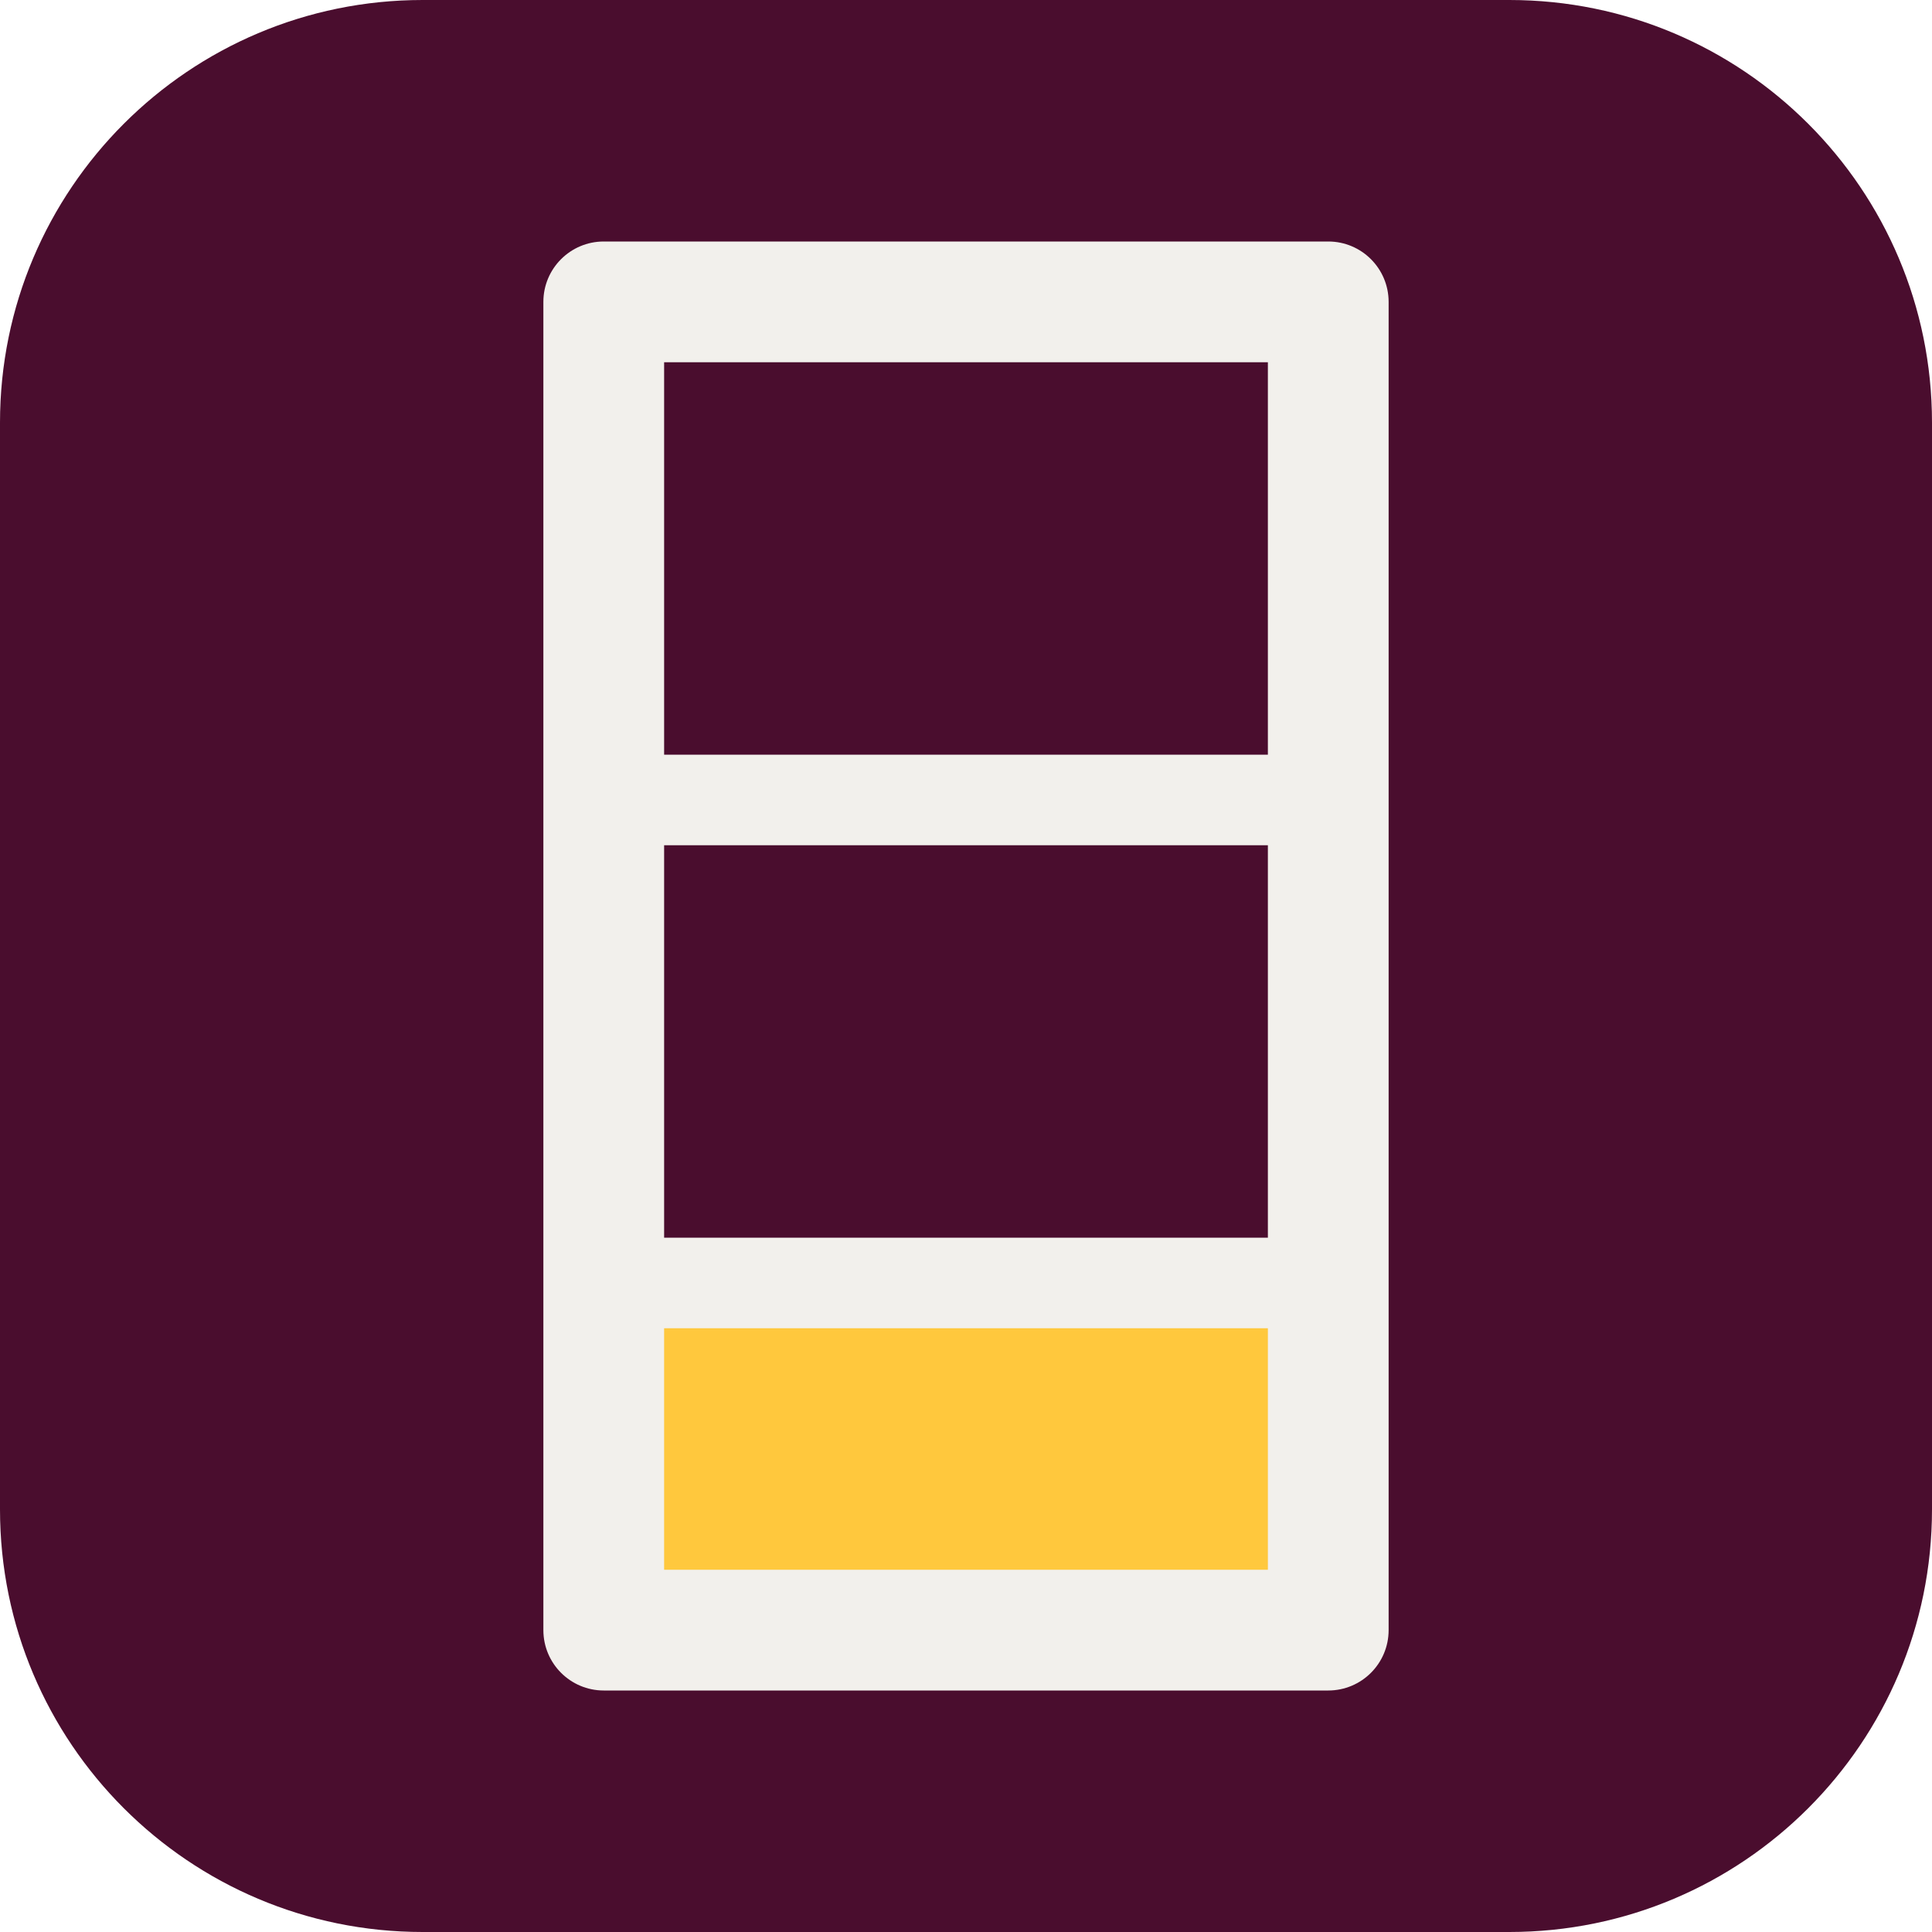
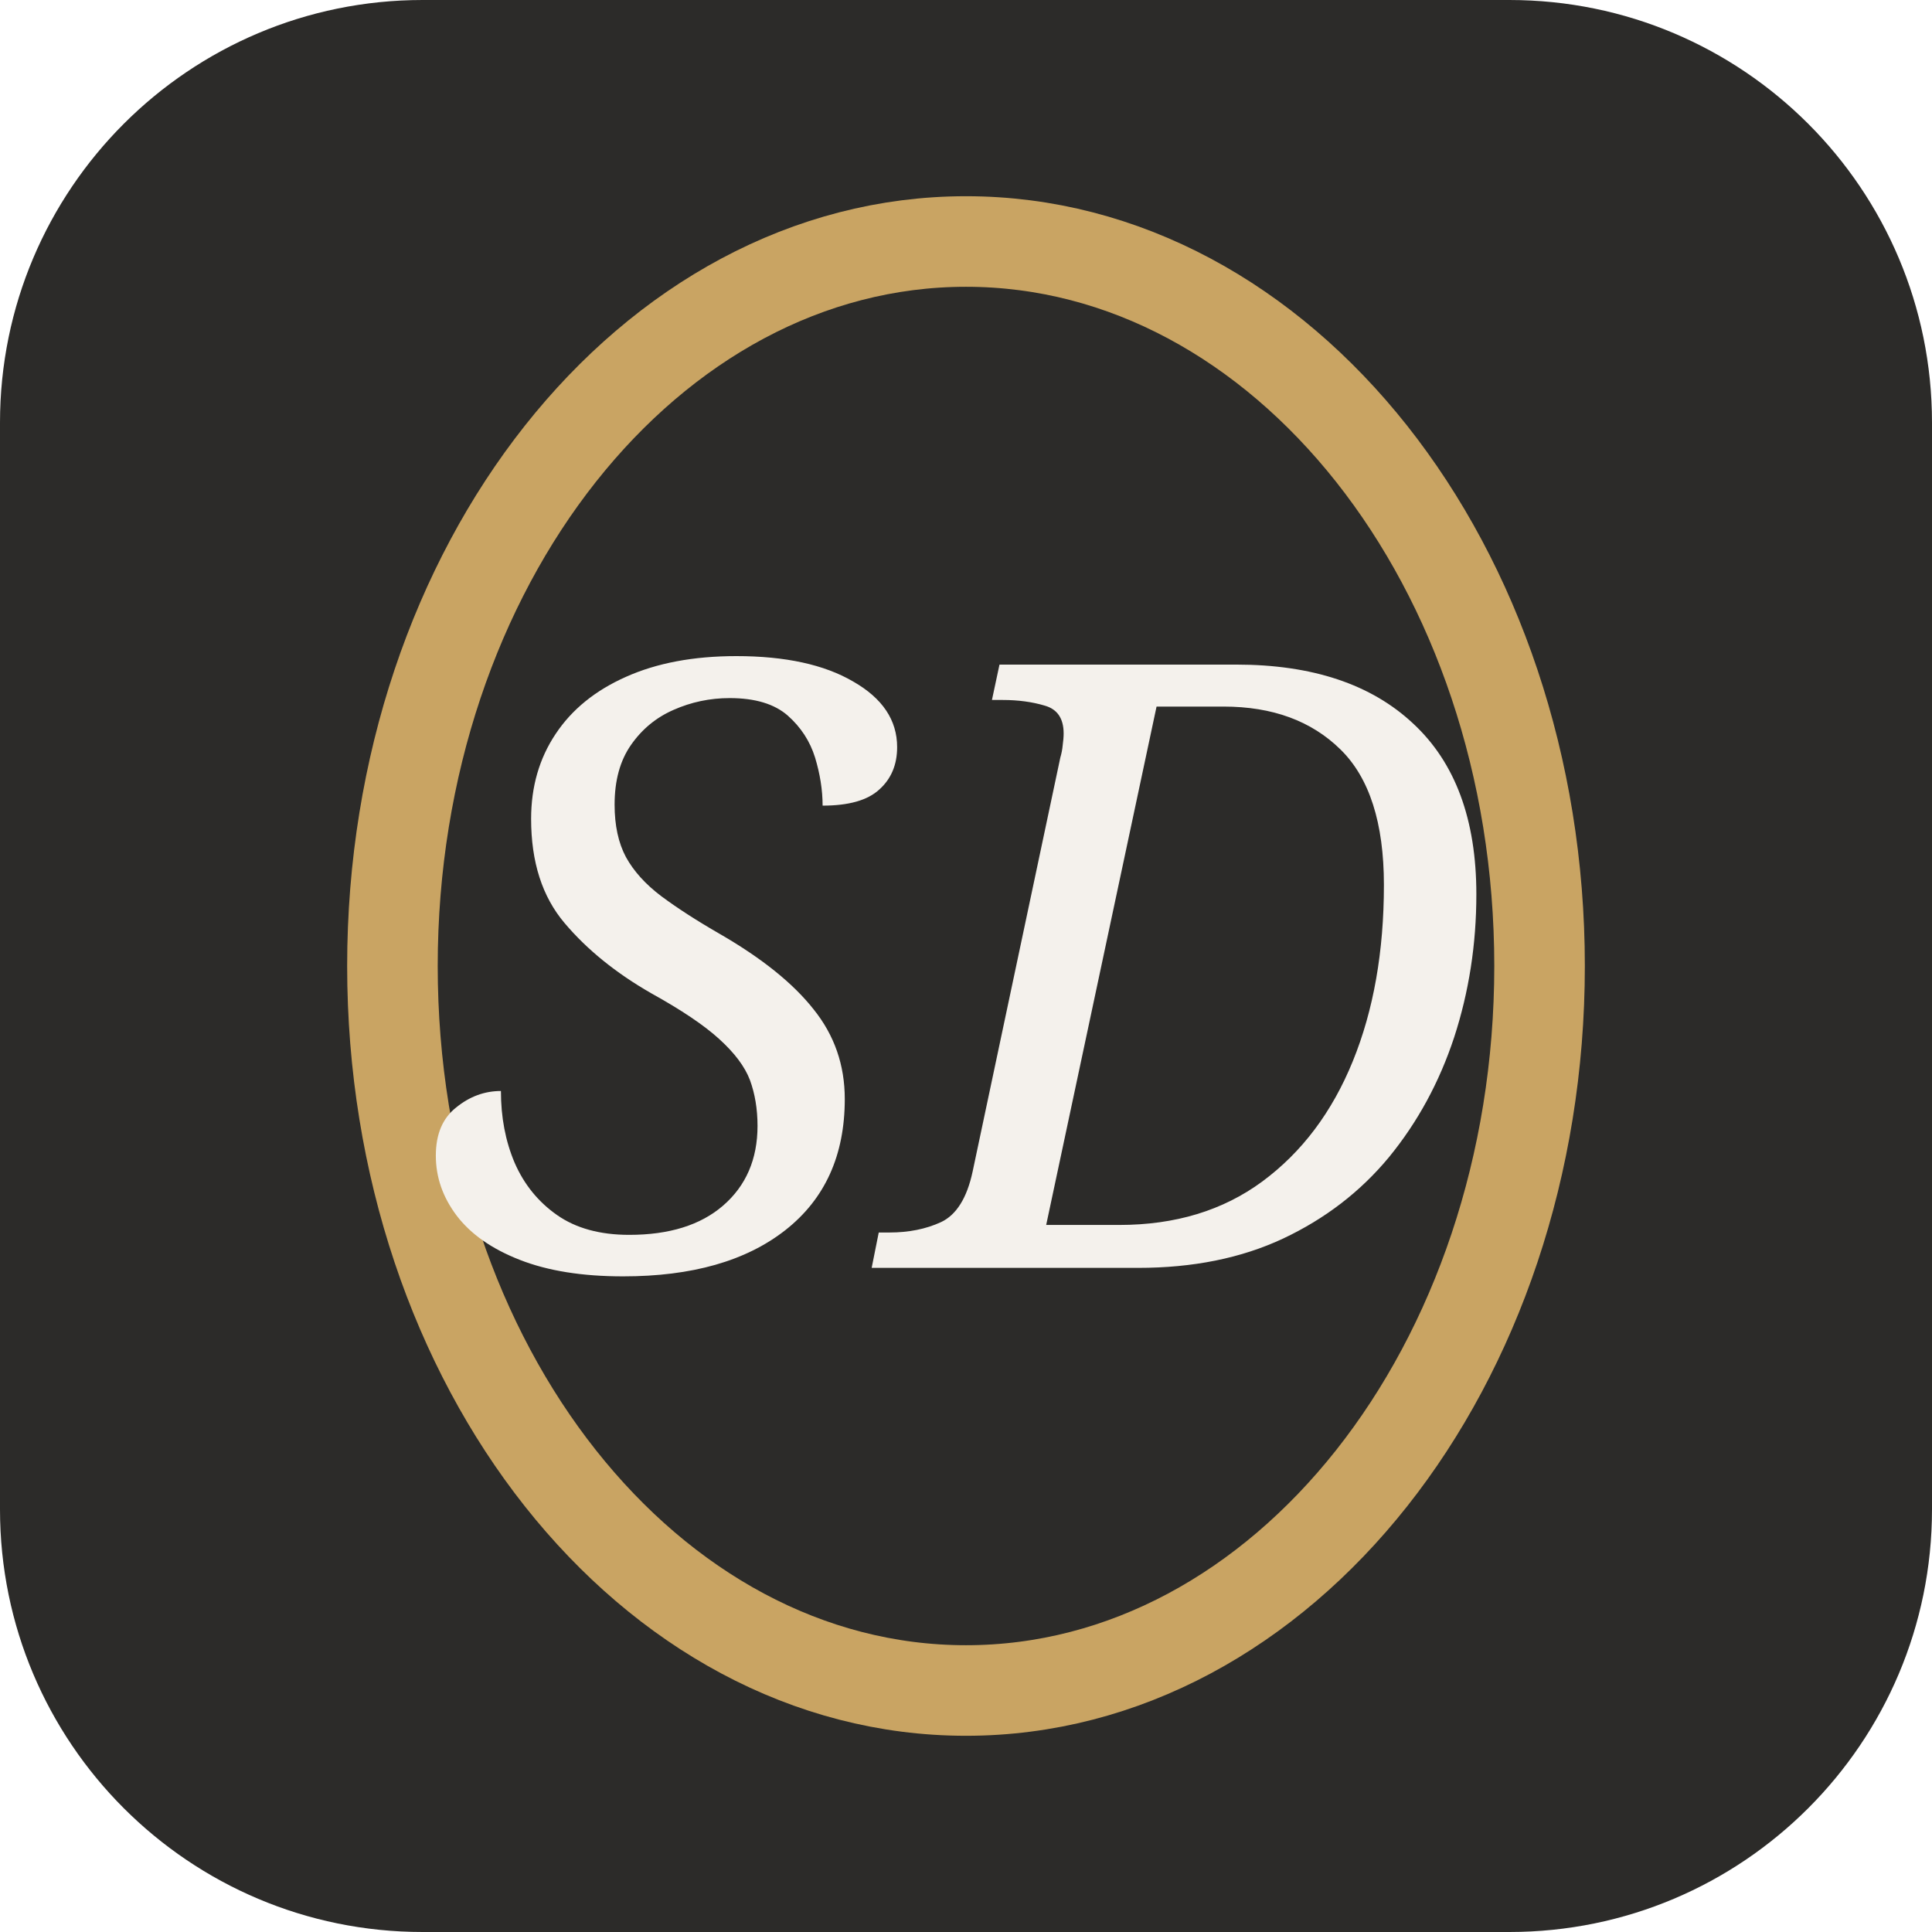
<svg xmlns="http://www.w3.org/2000/svg" viewBox="0 0 64 64">
-   <rect width="64" height="64" rx="14" fill="#4a0d2e" />
-   <rect x="18" y="8" width="28" height="48" rx="2" fill="#f2f0ec" />
-   <rect x="22" y="12" width="20" height="13" fill="#4a0d2e" />
-   <rect x="22" y="28" width="20" height="13" fill="#4a0d2e" />
-   <rect x="22" y="44" width="20" height="8" fill="#ffc83d" />
+   <rect width="64" height="64" rx="14" fill="#2c2b29" />
+   <ellipse cx="32" cy="32" rx="19" ry="24" fill="none" stroke="#c9a463" stroke-width="3" />
+   <text x="32" y="42" text-anchor="middle" font-family="Georgia,serif" font-style="italic" font-size="28" fill="#f4f1ec">SD</text>
</svg>
